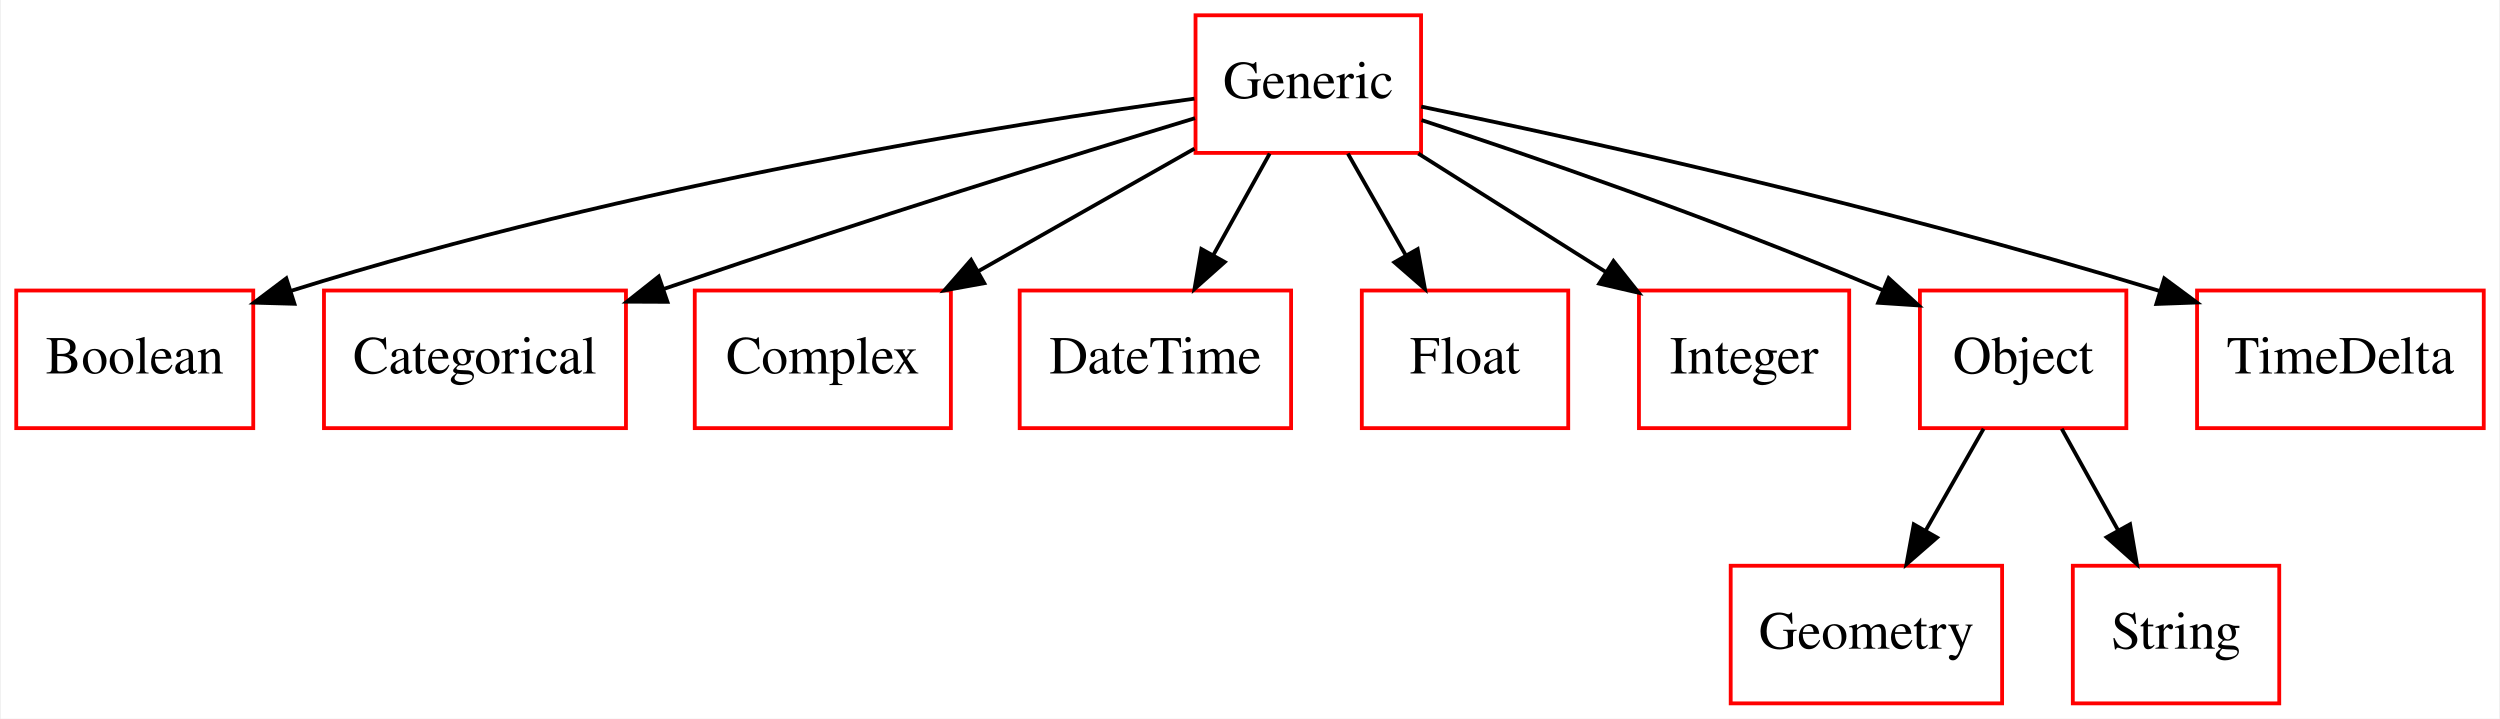
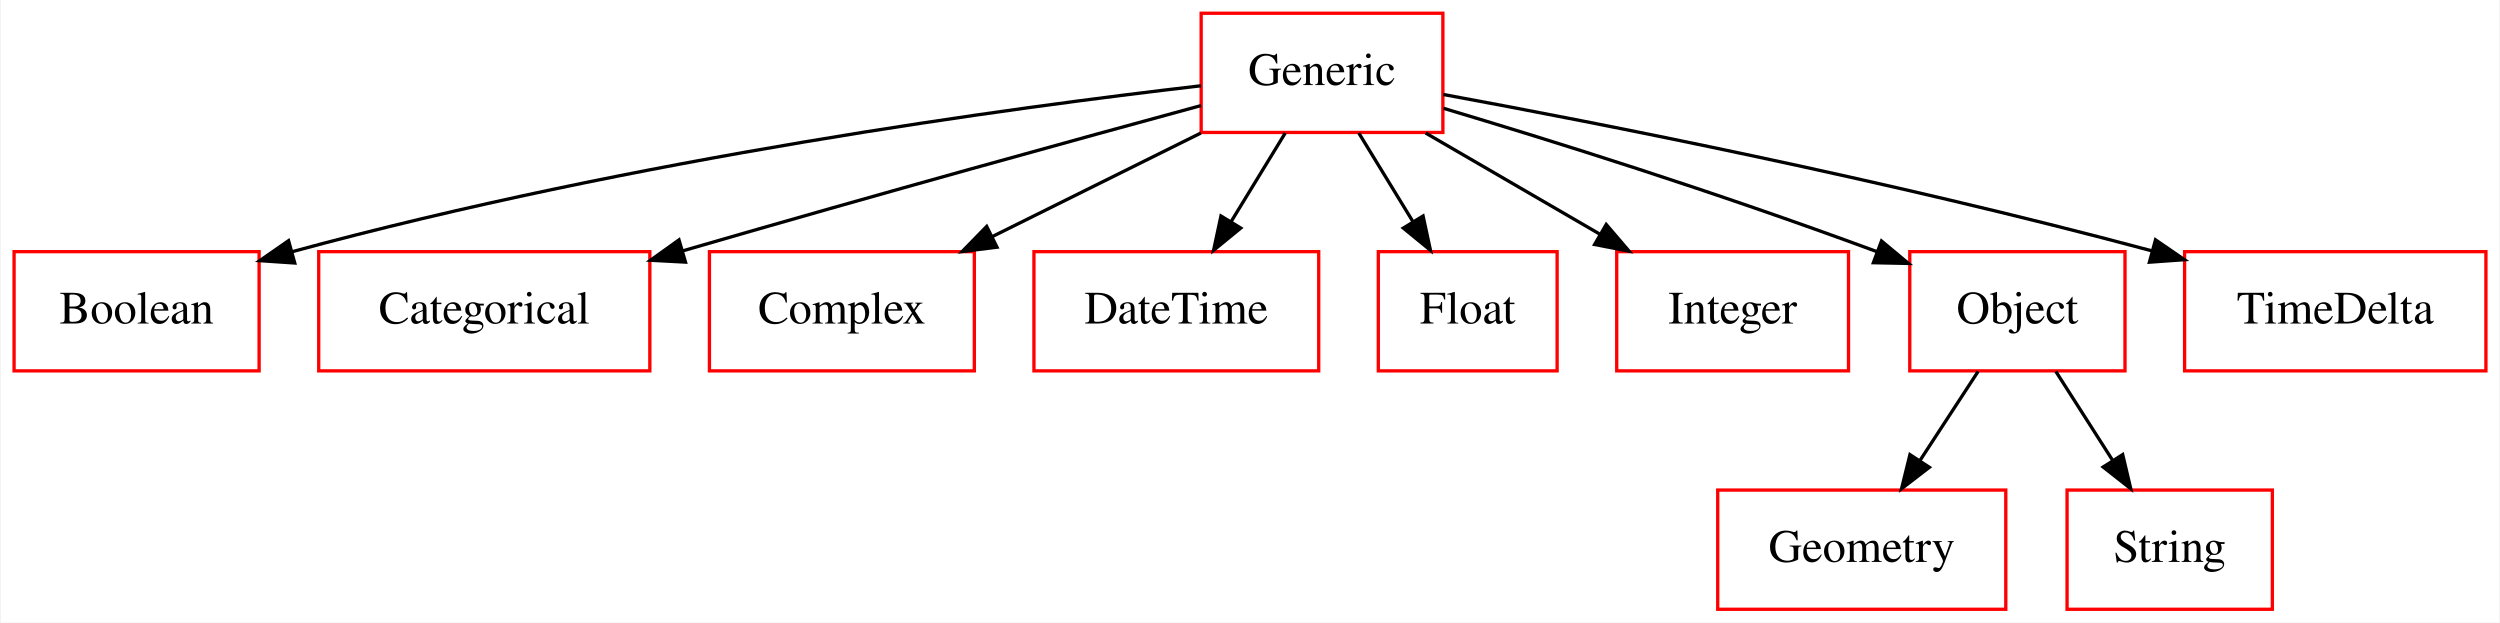
- <svg xmlns="http://www.w3.org/2000/svg" width="654pt" height="188pt" viewBox="0.00 0.00 653.50 188.00">
+ <svg xmlns="http://www.w3.org/2000/svg" width="755pt" height="188pt" viewBox="0.00 0.00 754.50 188.00">
  <g id="graph0" class="graph" transform="scale(1 1) rotate(0) translate(4 184)">
-     <polygon fill="#ffffff" stroke="transparent" points="-4,4 -4,-184 649.5,-184 649.5,4 -4,4" />
+     <polygon fill="#ffffff" stroke="transparent" points="-4,4 -4,-184 750.5,-184 750.5,4 -4,4" />
    <g id="node1" class="node">
-       <polygon fill="none" stroke="#ff0000" points="62,-108 0,-108 0,-72 62,-72 62,-108" />
-       <text text-anchor="middle" x="31" y="-86.3" font-family="Times,serif" font-size="14.00" fill="#000000">Boolean</text>
+       <polygon fill="none" stroke="#ff0000" points="74,-108 0,-108 0,-72 74,-72 74,-108" />
+       <text text-anchor="middle" x="37" y="-86.3" font-family="Times,serif" font-size="14.00" fill="#000000">Boolean</text>
    </g>
    <g id="node2" class="node">
-       <polygon fill="none" stroke="#ff0000" points="159.5,-108 80.5,-108 80.5,-72 159.5,-72 159.5,-108" />
-       <text text-anchor="middle" x="120" y="-86.3" font-family="Times,serif" font-size="14.00" fill="#000000">Categorical</text>
+       <polygon fill="none" stroke="#ff0000" points="192,-108 92,-108 92,-72 192,-72 192,-108" />
+       <text text-anchor="middle" x="142" y="-86.3" font-family="Times,serif" font-size="14.00" fill="#000000">Categorical</text>
    </g>
    <g id="node3" class="node">
-       <polygon fill="none" stroke="#ff0000" points="244.5,-108 177.5,-108 177.5,-72 244.5,-72 244.5,-108" />
-       <text text-anchor="middle" x="211" y="-86.3" font-family="Times,serif" font-size="14.00" fill="#000000">Complex</text>
+       <polygon fill="none" stroke="#ff0000" points="290,-108 210,-108 210,-72 290,-72 290,-108" />
+       <text text-anchor="middle" x="250" y="-86.3" font-family="Times,serif" font-size="14.00" fill="#000000">Complex</text>
    </g>
    <g id="node4" class="node">
-       <polygon fill="none" stroke="#ff0000" points="333.5,-108 262.5,-108 262.5,-72 333.5,-72 333.5,-108" />
-       <text text-anchor="middle" x="298" y="-86.3" font-family="Times,serif" font-size="14.00" fill="#000000">DateTime</text>
+       <polygon fill="none" stroke="#ff0000" points="394,-108 308,-108 308,-72 394,-72 394,-108" />
+       <text text-anchor="middle" x="351" y="-86.3" font-family="Times,serif" font-size="14.00" fill="#000000">DateTime</text>
    </g>
    <g id="node5" class="node">
-       <polygon fill="none" stroke="#ff0000" points="406,-108 352,-108 352,-72 406,-72 406,-108" />
-       <text text-anchor="middle" x="379" y="-86.3" font-family="Times,serif" font-size="14.00" fill="#000000">Float</text>
+       <polygon fill="none" stroke="#ff0000" points="466,-108 412,-108 412,-72 466,-72 466,-108" />
+       <text text-anchor="middle" x="439" y="-86.3" font-family="Times,serif" font-size="14.00" fill="#000000">Float</text>
    </g>
    <g id="node6" class="node">
-       <polygon fill="none" stroke="#ff0000" points="367.5,-180 308.5,-180 308.5,-144 367.5,-144 367.5,-180" />
-       <text text-anchor="middle" x="338" y="-158.3" font-family="Times,serif" font-size="14.00" fill="#000000">Generic</text>
+       <polygon fill="none" stroke="#ff0000" points="431.5,-180 358.5,-180 358.5,-144 431.5,-144 431.5,-180" />
+       <text text-anchor="middle" x="395" y="-158.3" font-family="Times,serif" font-size="14.00" fill="#000000">Generic</text>
    </g>
    <g id="edge1" class="edge">
-       <path fill="none" stroke="#000000" d="M308.214,-158.193C260.002,-151.559 161.965,-136.112 71.731,-107.873" />
-       <polygon fill="#000000" stroke="#000000" points="72.773,-104.532 62.182,-104.827 70.645,-111.201 72.773,-104.532" />
+       <path fill="none" stroke="#000000" d="M358.442,-158.097C301.406,-151.485 187.836,-136.227 83.896,-107.964" />
+       <polygon fill="#000000" stroke="#000000" points="84.763,-104.572 74.192,-105.279 82.896,-111.319 84.763,-104.572" />
    </g>
    <g id="edge2" class="edge">
-       <path fill="none" stroke="#000000" d="M308.366,-153.09C276.253,-143.326 223.304,-126.908 169.46,-108.436" />
-       <polygon fill="#000000" stroke="#000000" points="170.35,-105.041 159.756,-105.087 168.067,-111.658 170.35,-105.041" />
+       <path fill="none" stroke="#000000" d="M358.453,-152.116C321.381,-142.025 262.112,-125.719 201.862,-108.221" />
+       <polygon fill="#000000" stroke="#000000" points="202.767,-104.839 192.187,-105.403 200.809,-111.56 202.767,-104.839" />
    </g>
    <g id="edge3" class="edge">
-       <path fill="none" stroke="#000000" d="M308.224,-145.119C291.339,-135.546 269.971,-123.433 251.571,-113.001" />
-       <polygon fill="#000000" stroke="#000000" points="253.235,-109.921 242.809,-108.034 249.782,-116.01 253.235,-109.921" />
+       <path fill="none" stroke="#000000" d="M358.41,-143.831C339.276,-134.33 315.677,-122.612 295.388,-112.537" />
+       <polygon fill="#000000" stroke="#000000" points="296.84,-109.351 286.327,-108.038 293.726,-115.62 296.84,-109.351" />
    </g>
    <g id="edge4" class="edge">
-       <path fill="none" stroke="#000000" d="M327.906,-143.831C323.44,-135.792 318.092,-126.167 313.162,-117.292" />
-       <polygon fill="#000000" stroke="#000000" points="316.146,-115.455 308.23,-108.413 310.026,-118.855 316.146,-115.455" />
+       <path fill="none" stroke="#000000" d="M383.897,-143.831C378.933,-135.708 372.978,-125.964 367.507,-117.012" />
+       <polygon fill="#000000" stroke="#000000" points="370.454,-115.121 362.253,-108.413 364.481,-118.771 370.454,-115.121" />
    </g>
    <g id="edge5" class="edge">
-       <path fill="none" stroke="#000000" d="M348.346,-143.831C352.924,-135.792 358.405,-126.167 363.459,-117.292" />
-       <polygon fill="#000000" stroke="#000000" points="366.608,-118.835 368.515,-108.413 360.525,-115.371 366.608,-118.835" />
+       <path fill="none" stroke="#000000" d="M406.103,-143.831C411.067,-135.708 417.022,-125.964 422.493,-117.012" />
+       <polygon fill="#000000" stroke="#000000" points="425.519,-118.771 427.747,-108.413 419.546,-115.121 425.519,-118.771" />
    </g>
    <g id="node8" class="node">
-       <polygon fill="none" stroke="#ff0000" points="479.5,-108 424.5,-108 424.5,-72 479.5,-72 479.5,-108" />
-       <text text-anchor="middle" x="452" y="-86.3" font-family="Times,serif" font-size="14.00" fill="#000000">Integer</text>
+       <polygon fill="none" stroke="#ff0000" points="554,-108 484,-108 484,-72 554,-72 554,-108" />
+       <text text-anchor="middle" x="519" y="-86.3" font-family="Times,serif" font-size="14.00" fill="#000000">Integer</text>
    </g>
    <g id="edge6" class="edge">
-       <path fill="none" stroke="#000000" d="M366.767,-143.831C381.682,-134.411 400.048,-122.812 415.907,-112.796" />
-       <polygon fill="#000000" stroke="#000000" points="417.836,-115.717 424.422,-107.418 414.098,-109.799 417.836,-115.717" />
+       <path fill="none" stroke="#000000" d="M426.29,-143.831C442.298,-134.537 461.959,-123.121 479.049,-113.197" />
+       <polygon fill="#000000" stroke="#000000" points="480.829,-116.211 487.72,-108.163 477.314,-110.157 480.829,-116.211" />
    </g>
    <g id="node9" class="node">
-       <polygon fill="none" stroke="#ff0000" points="552,-108 498,-108 498,-72 552,-72 552,-108" />
-       <text text-anchor="middle" x="525" y="-86.3" font-family="Times,serif" font-size="14.00" fill="#000000">Object</text>
+       <polygon fill="none" stroke="#ff0000" points="637.5,-108 572.5,-108 572.5,-72 637.5,-72 637.5,-108" />
+       <text text-anchor="middle" x="605" y="-86.3" font-family="Times,serif" font-size="14.00" fill="#000000">Object</text>
    </g>
    <g id="edge7" class="edge">
-       <path fill="none" stroke="#000000" d="M367.633,-152.575C396.454,-143.155 441.562,-127.739 488.281,-108.089" />
-       <polygon fill="#000000" stroke="#000000" points="489.813,-111.241 497.642,-104.104 487.07,-104.801 489.813,-111.241" />
+       <path fill="none" stroke="#000000" d="M431.716,-151.284C463.973,-141.63 512.302,-126.584 562.677,-107.963" />
+       <polygon fill="#000000" stroke="#000000" points="563.958,-111.22 572.103,-104.445 561.511,-104.662 563.958,-111.22" />
    </g>
    <g id="node11" class="node">
-       <polygon fill="none" stroke="#ff0000" points="645.5,-108 570.5,-108 570.5,-72 645.5,-72 645.5,-108" />
-       <text text-anchor="middle" x="608" y="-86.3" font-family="Times,serif" font-size="14.00" fill="#000000">TimeDelta</text>
+       <polygon fill="none" stroke="#ff0000" points="746.5,-108 655.5,-108 655.5,-72 746.5,-72 746.5,-108" />
+       <text text-anchor="middle" x="701" y="-86.3" font-family="Times,serif" font-size="14.00" fill="#000000">TimeDelta</text>
    </g>
    <g id="edge8" class="edge">
-       <path fill="none" stroke="#000000" d="M367.549,-156.107C408.796,-147.609 486.052,-130.705 560.857,-107.838" />
-       <polygon fill="#000000" stroke="#000000" points="561.921,-111.173 570.439,-104.872 559.851,-104.486 561.921,-111.173" />
+       <path fill="none" stroke="#000000" d="M431.611,-155.472C478.998,-146.736 564.252,-130.044 645.551,-108.261" />
+       <polygon fill="#000000" stroke="#000000" points="646.707,-111.574 655.443,-105.58 644.876,-104.818 646.707,-111.574" />
    </g>
    <g id="node7" class="node">
-       <polygon fill="none" stroke="#ff0000" points="519.5,-36 448.5,-36 448.5,0 519.5,0 519.5,-36" />
-       <text text-anchor="middle" x="484" y="-14.3" font-family="Times,serif" font-size="14.00" fill="#000000">Geometry</text>
+       <polygon fill="none" stroke="#ff0000" points="601.5,-36 514.5,-36 514.5,0 601.5,0 601.5,-36" />
+       <text text-anchor="middle" x="558" y="-14.3" font-family="Times,serif" font-size="14.00" fill="#000000">Geometry</text>
    </g>
    <g id="edge9" class="edge">
-       <path fill="none" stroke="#000000" d="M514.654,-71.831C510.076,-63.792 504.595,-54.167 499.541,-45.292" />
-       <polygon fill="#000000" stroke="#000000" points="502.475,-43.371 494.485,-36.413 496.392,-46.835 502.475,-43.371" />
+       <path fill="none" stroke="#000000" d="M593.14,-71.831C587.837,-63.708 581.476,-53.964 575.633,-45.012" />
+       <polygon fill="#000000" stroke="#000000" points="578.417,-42.874 570.02,-36.413 572.555,-46.7 578.417,-42.874" />
    </g>
    <g id="node10" class="node">
-       <polygon fill="none" stroke="#ff0000" points="592,-36 538,-36 538,0 592,0 592,-36" />
-       <text text-anchor="middle" x="565" y="-14.3" font-family="Times,serif" font-size="14.00" fill="#000000">String</text>
+       <polygon fill="none" stroke="#ff0000" points="682,-36 620,-36 620,0 682,0 682,-36" />
+       <text text-anchor="middle" x="651" y="-14.3" font-family="Times,serif" font-size="14.00" fill="#000000">String</text>
    </g>
    <g id="edge10" class="edge">
-       <path fill="none" stroke="#000000" d="M535.094,-71.831C539.56,-63.792 544.908,-54.167 549.838,-45.292" />
-       <polygon fill="#000000" stroke="#000000" points="552.973,-46.855 554.77,-36.413 546.854,-43.455 552.973,-46.855" />
+       <path fill="none" stroke="#000000" d="M616.608,-71.831C621.798,-63.708 628.023,-53.964 633.742,-45.012" />
+       <polygon fill="#000000" stroke="#000000" points="636.802,-46.725 639.236,-36.413 630.903,-42.956 636.802,-46.725" />
    </g>
  </g>
</svg>
